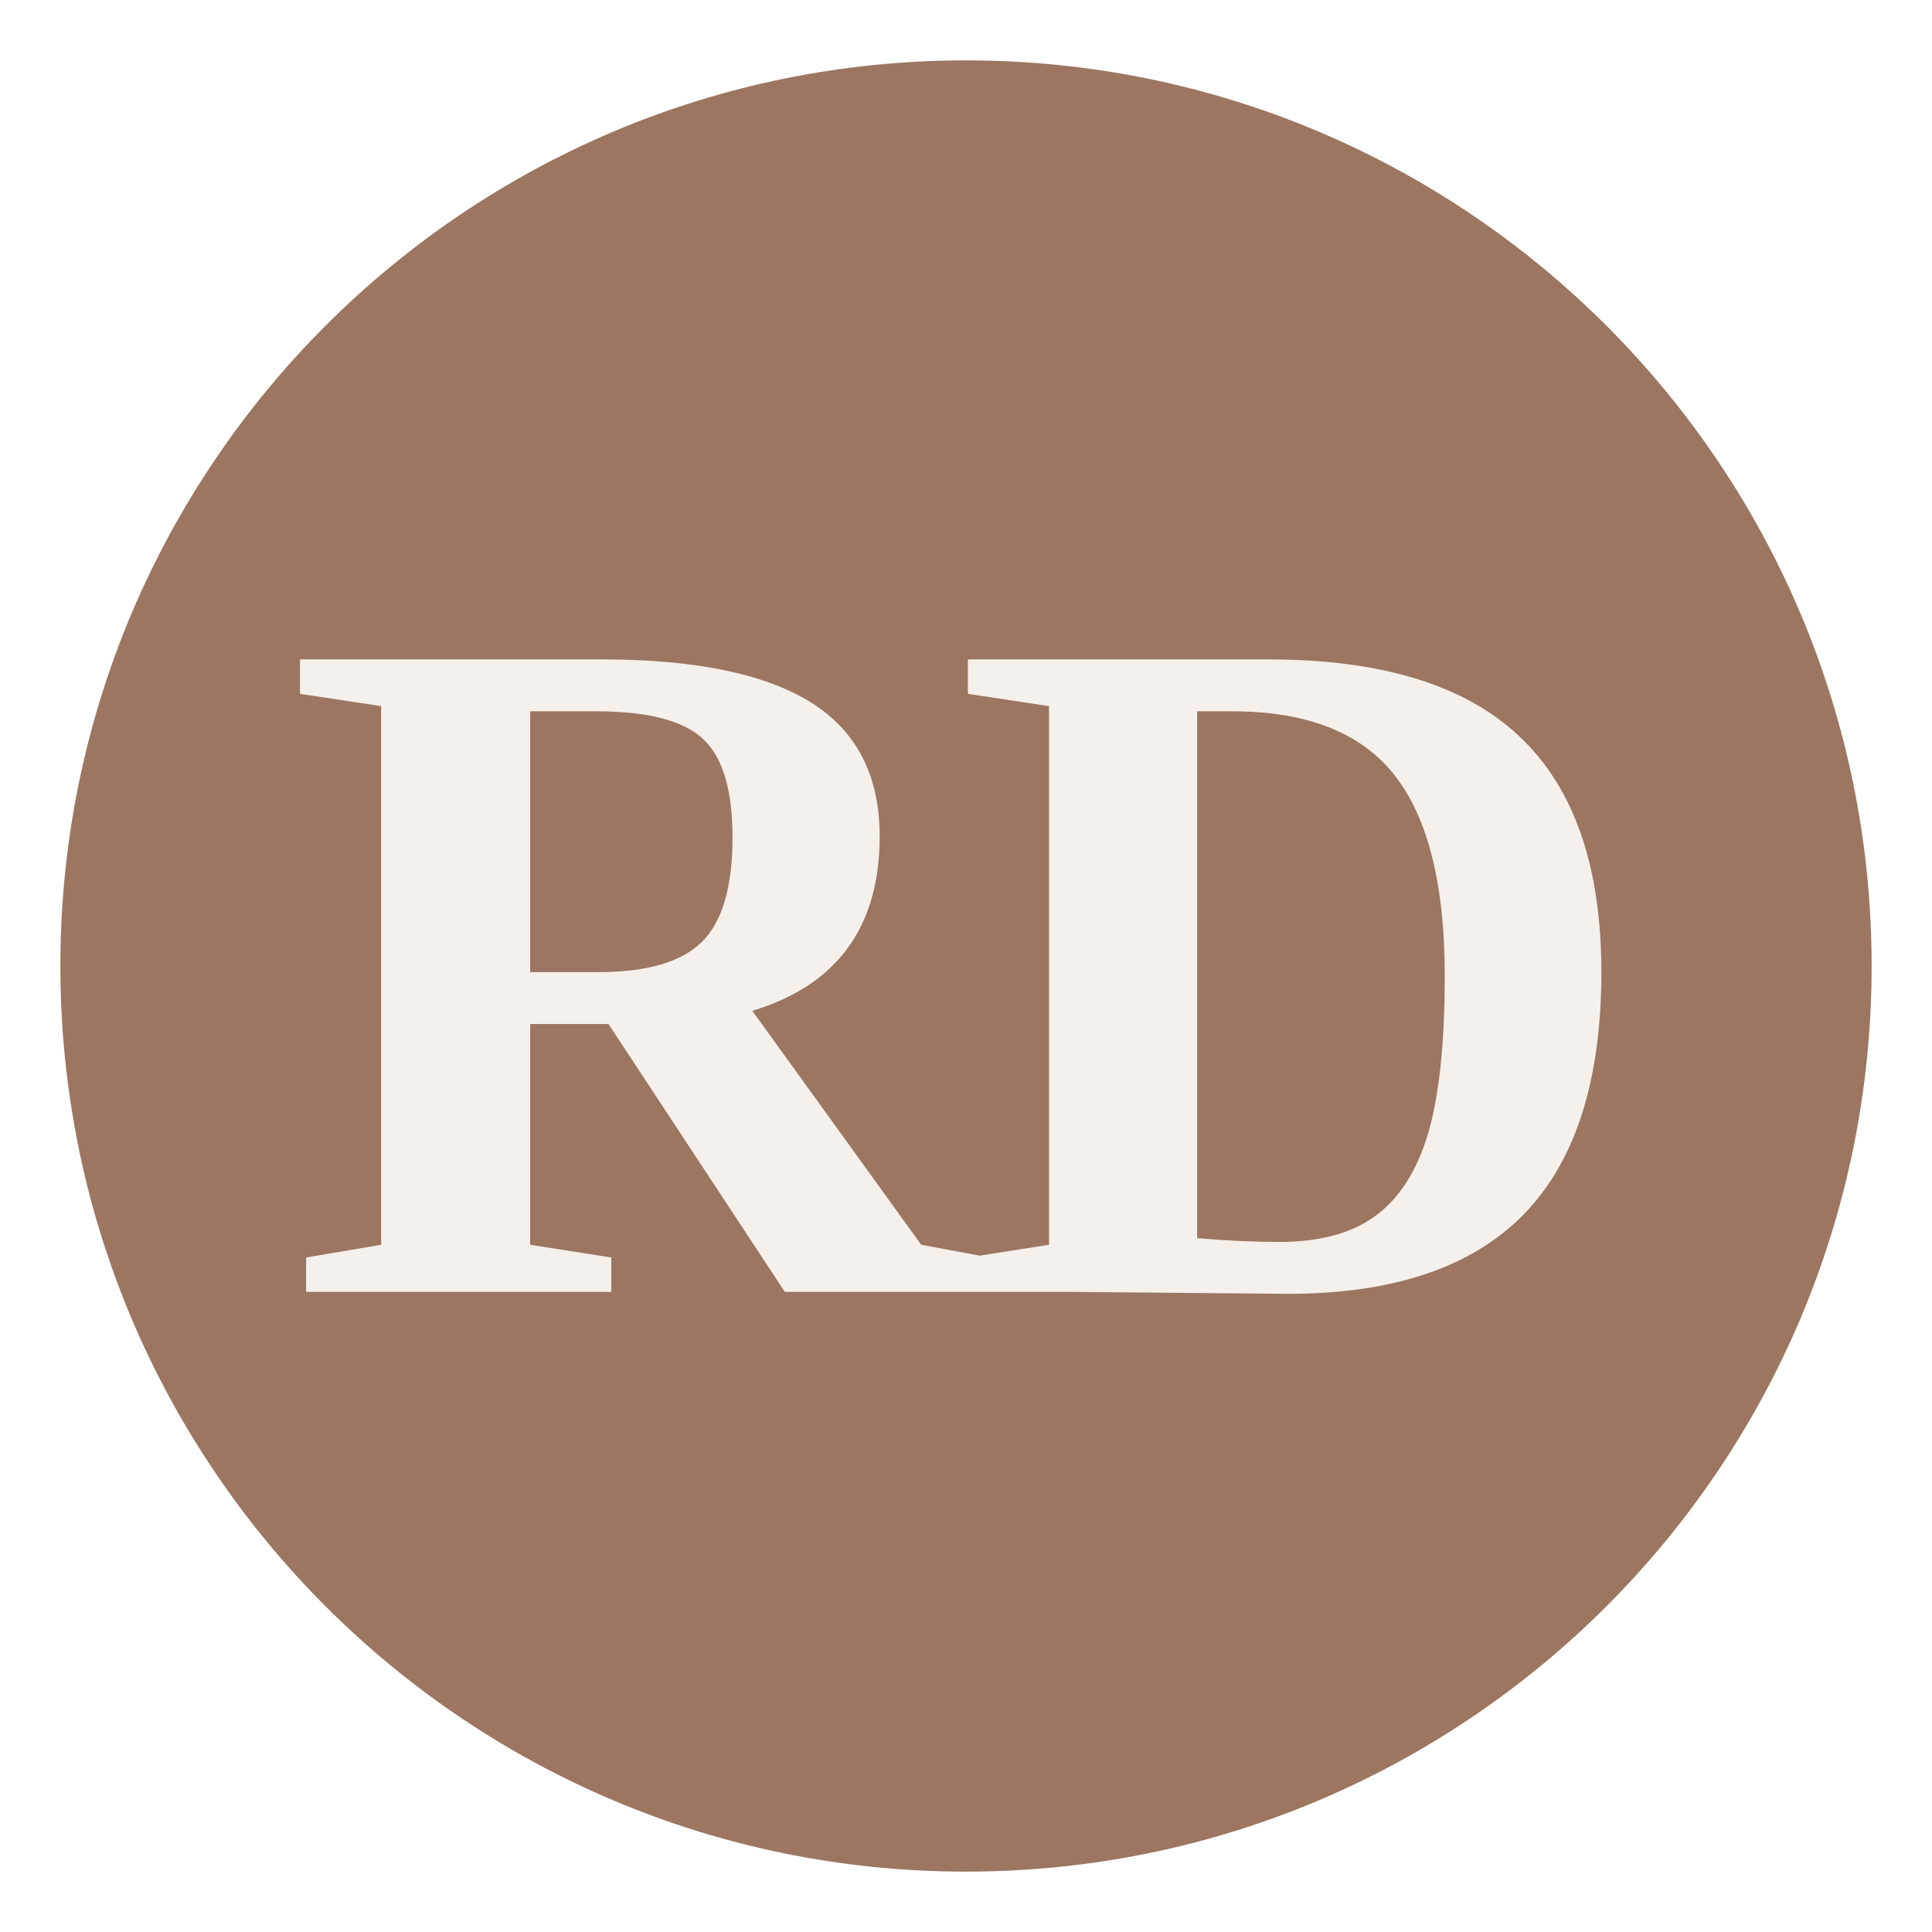
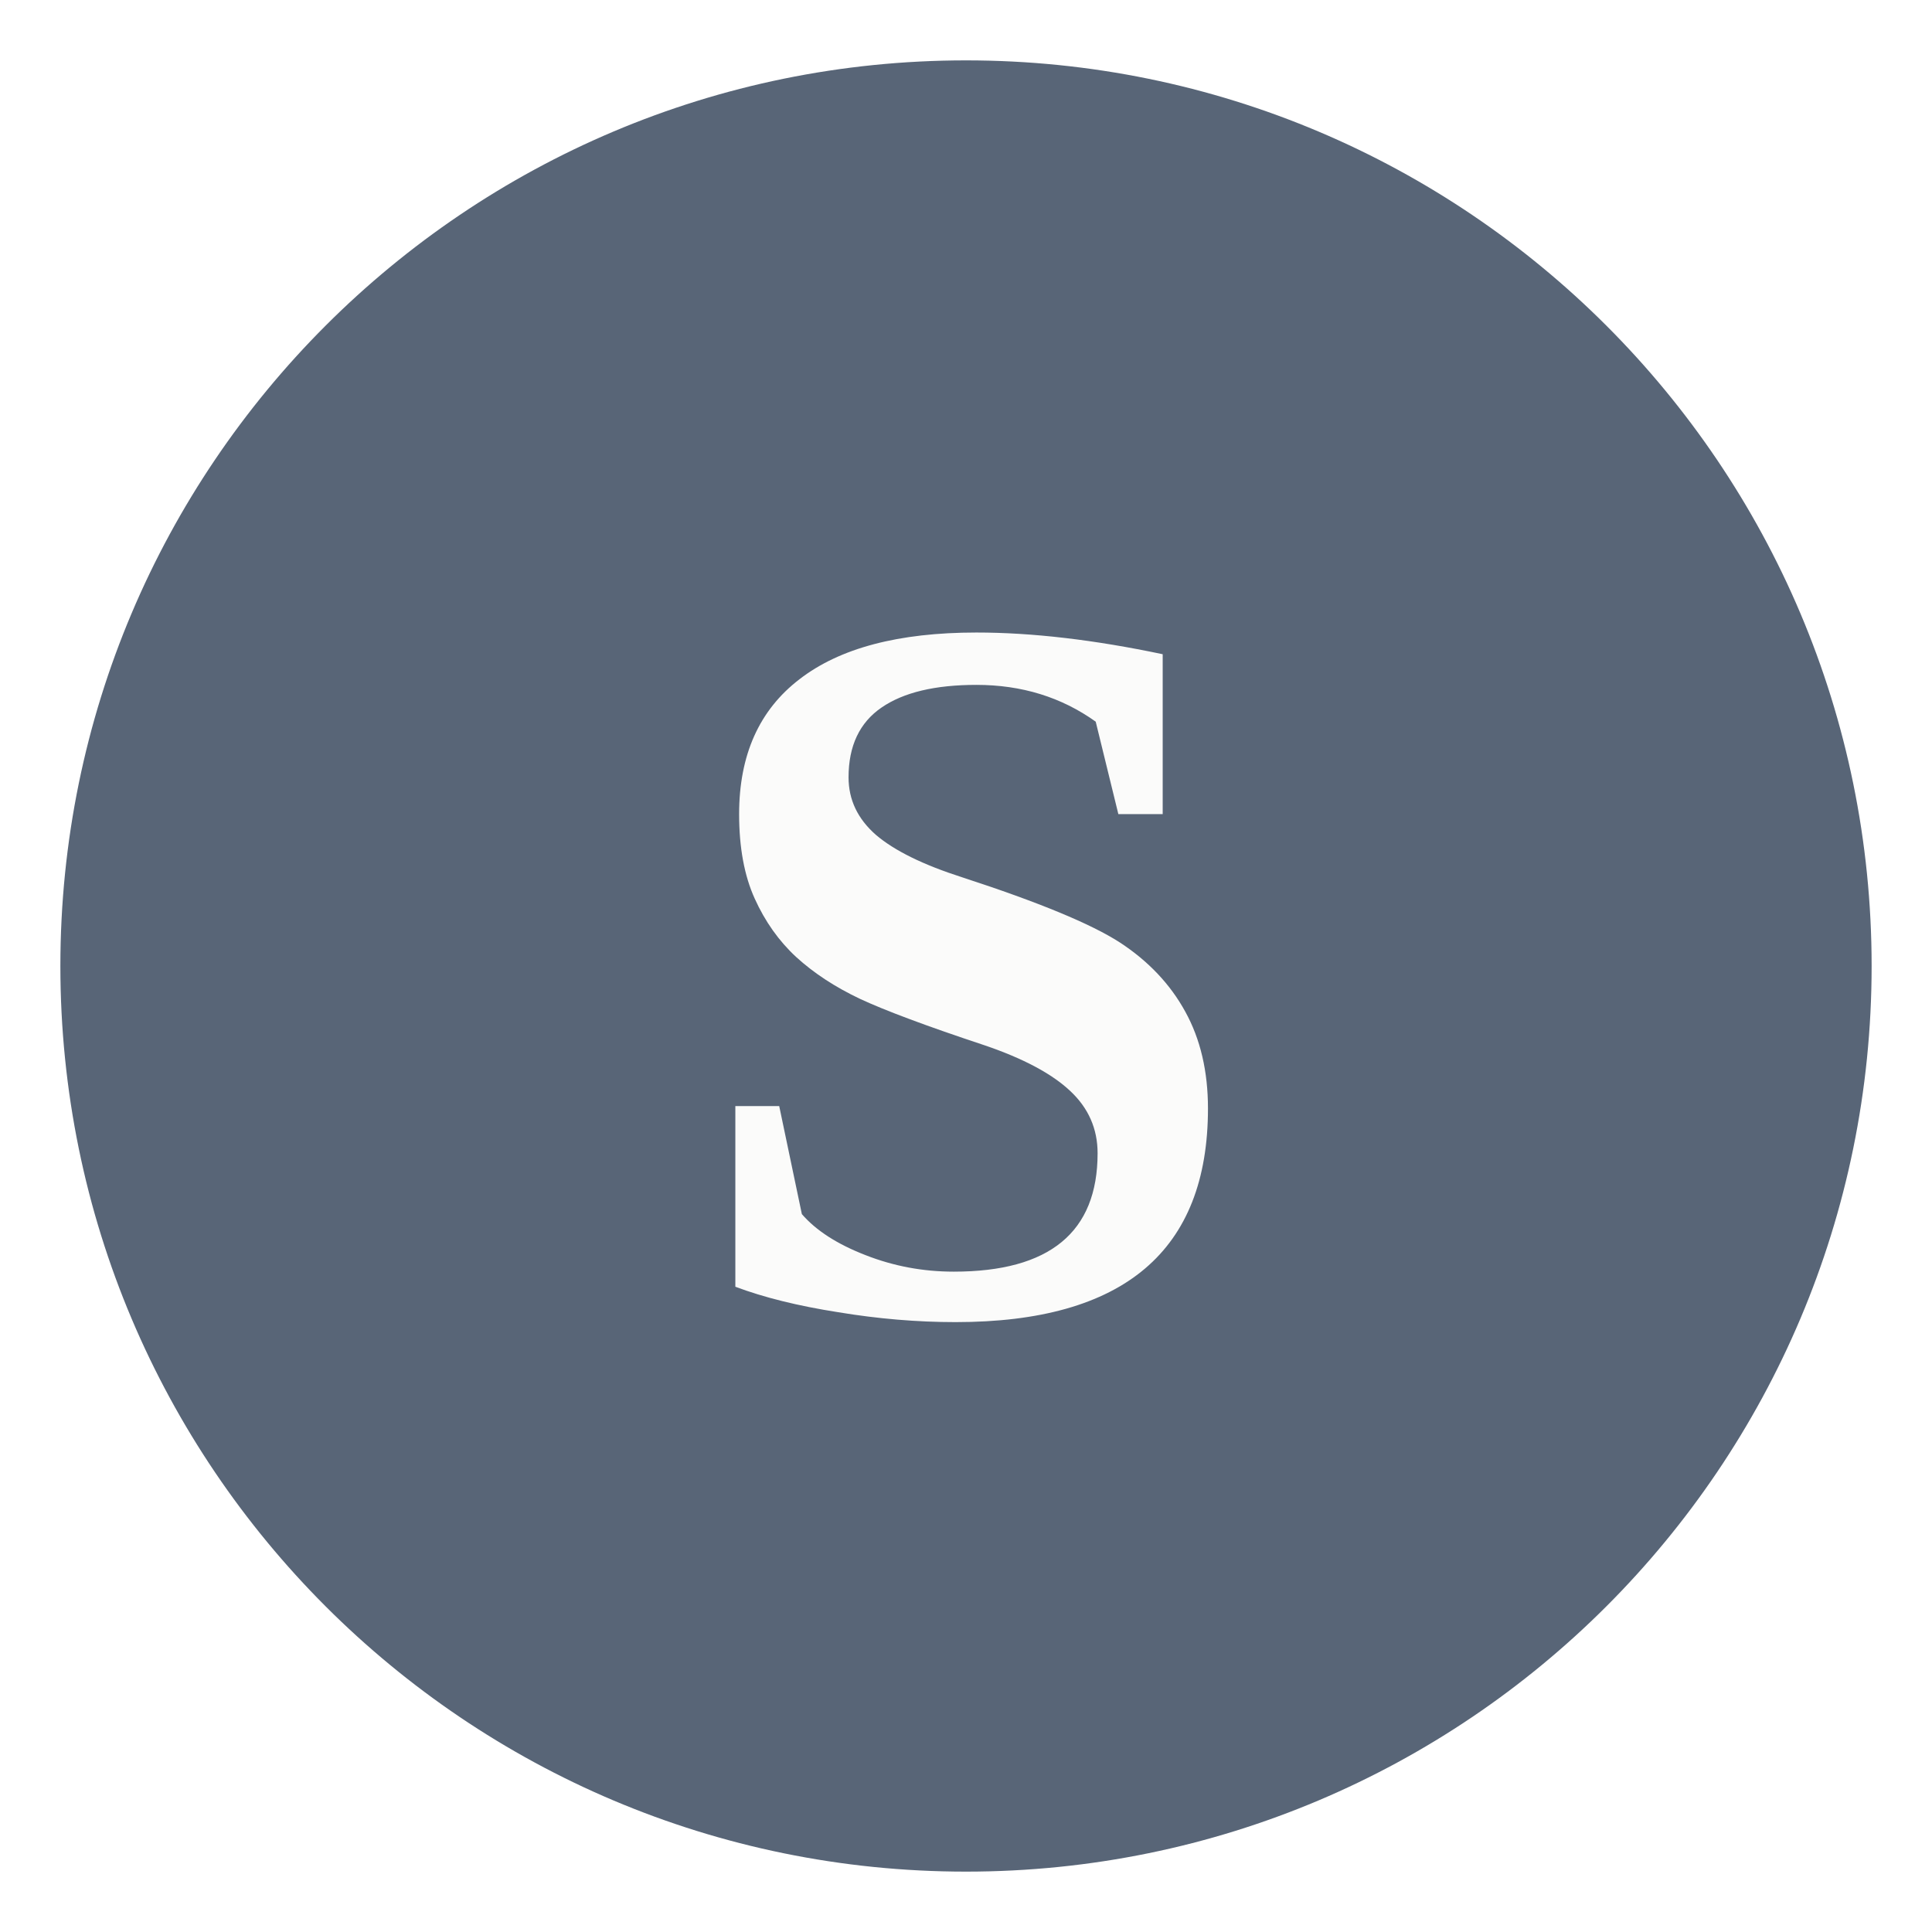
<svg xmlns="http://www.w3.org/2000/svg" viewBox="0 0 64 64">
  <style>
-     .disc { fill: #9C7661; }
-     .mark { fill: #F5F0EB; }
+     .disc { fill: #586577; }
+     .mark { fill: #FBFBFA; }
    @media (prefers-color-scheme: dark) {
-       .disc { fill: #B89274; } /* Bronze lifted, matching dark-mode --primary token */
-       .mark { fill: #1F1B17; } /* Deep warm near-black for high-contrast monogram */
+       .disc { fill: #6B7A8D; }
+       .mark { fill: #F0F0EE; }
    }
  </style>
  <circle class="disc" cx="32" cy="32" r="30" />
-   <text class="mark" x="32" y="32" font-family="Cormorant Garamond, Georgia, Cambria, 'Times New Roman', serif" font-size="32" font-weight="600" text-anchor="middle" dominant-baseline="central" letter-spacing="-1">RD</text>
+   <text class="mark" x="32" y="32" font-family="Libre Baskerville, Georgia, Cambria, 'Times New Roman', serif" font-size="34" font-weight="700" text-anchor="middle" dominant-baseline="central">S</text>
</svg>
